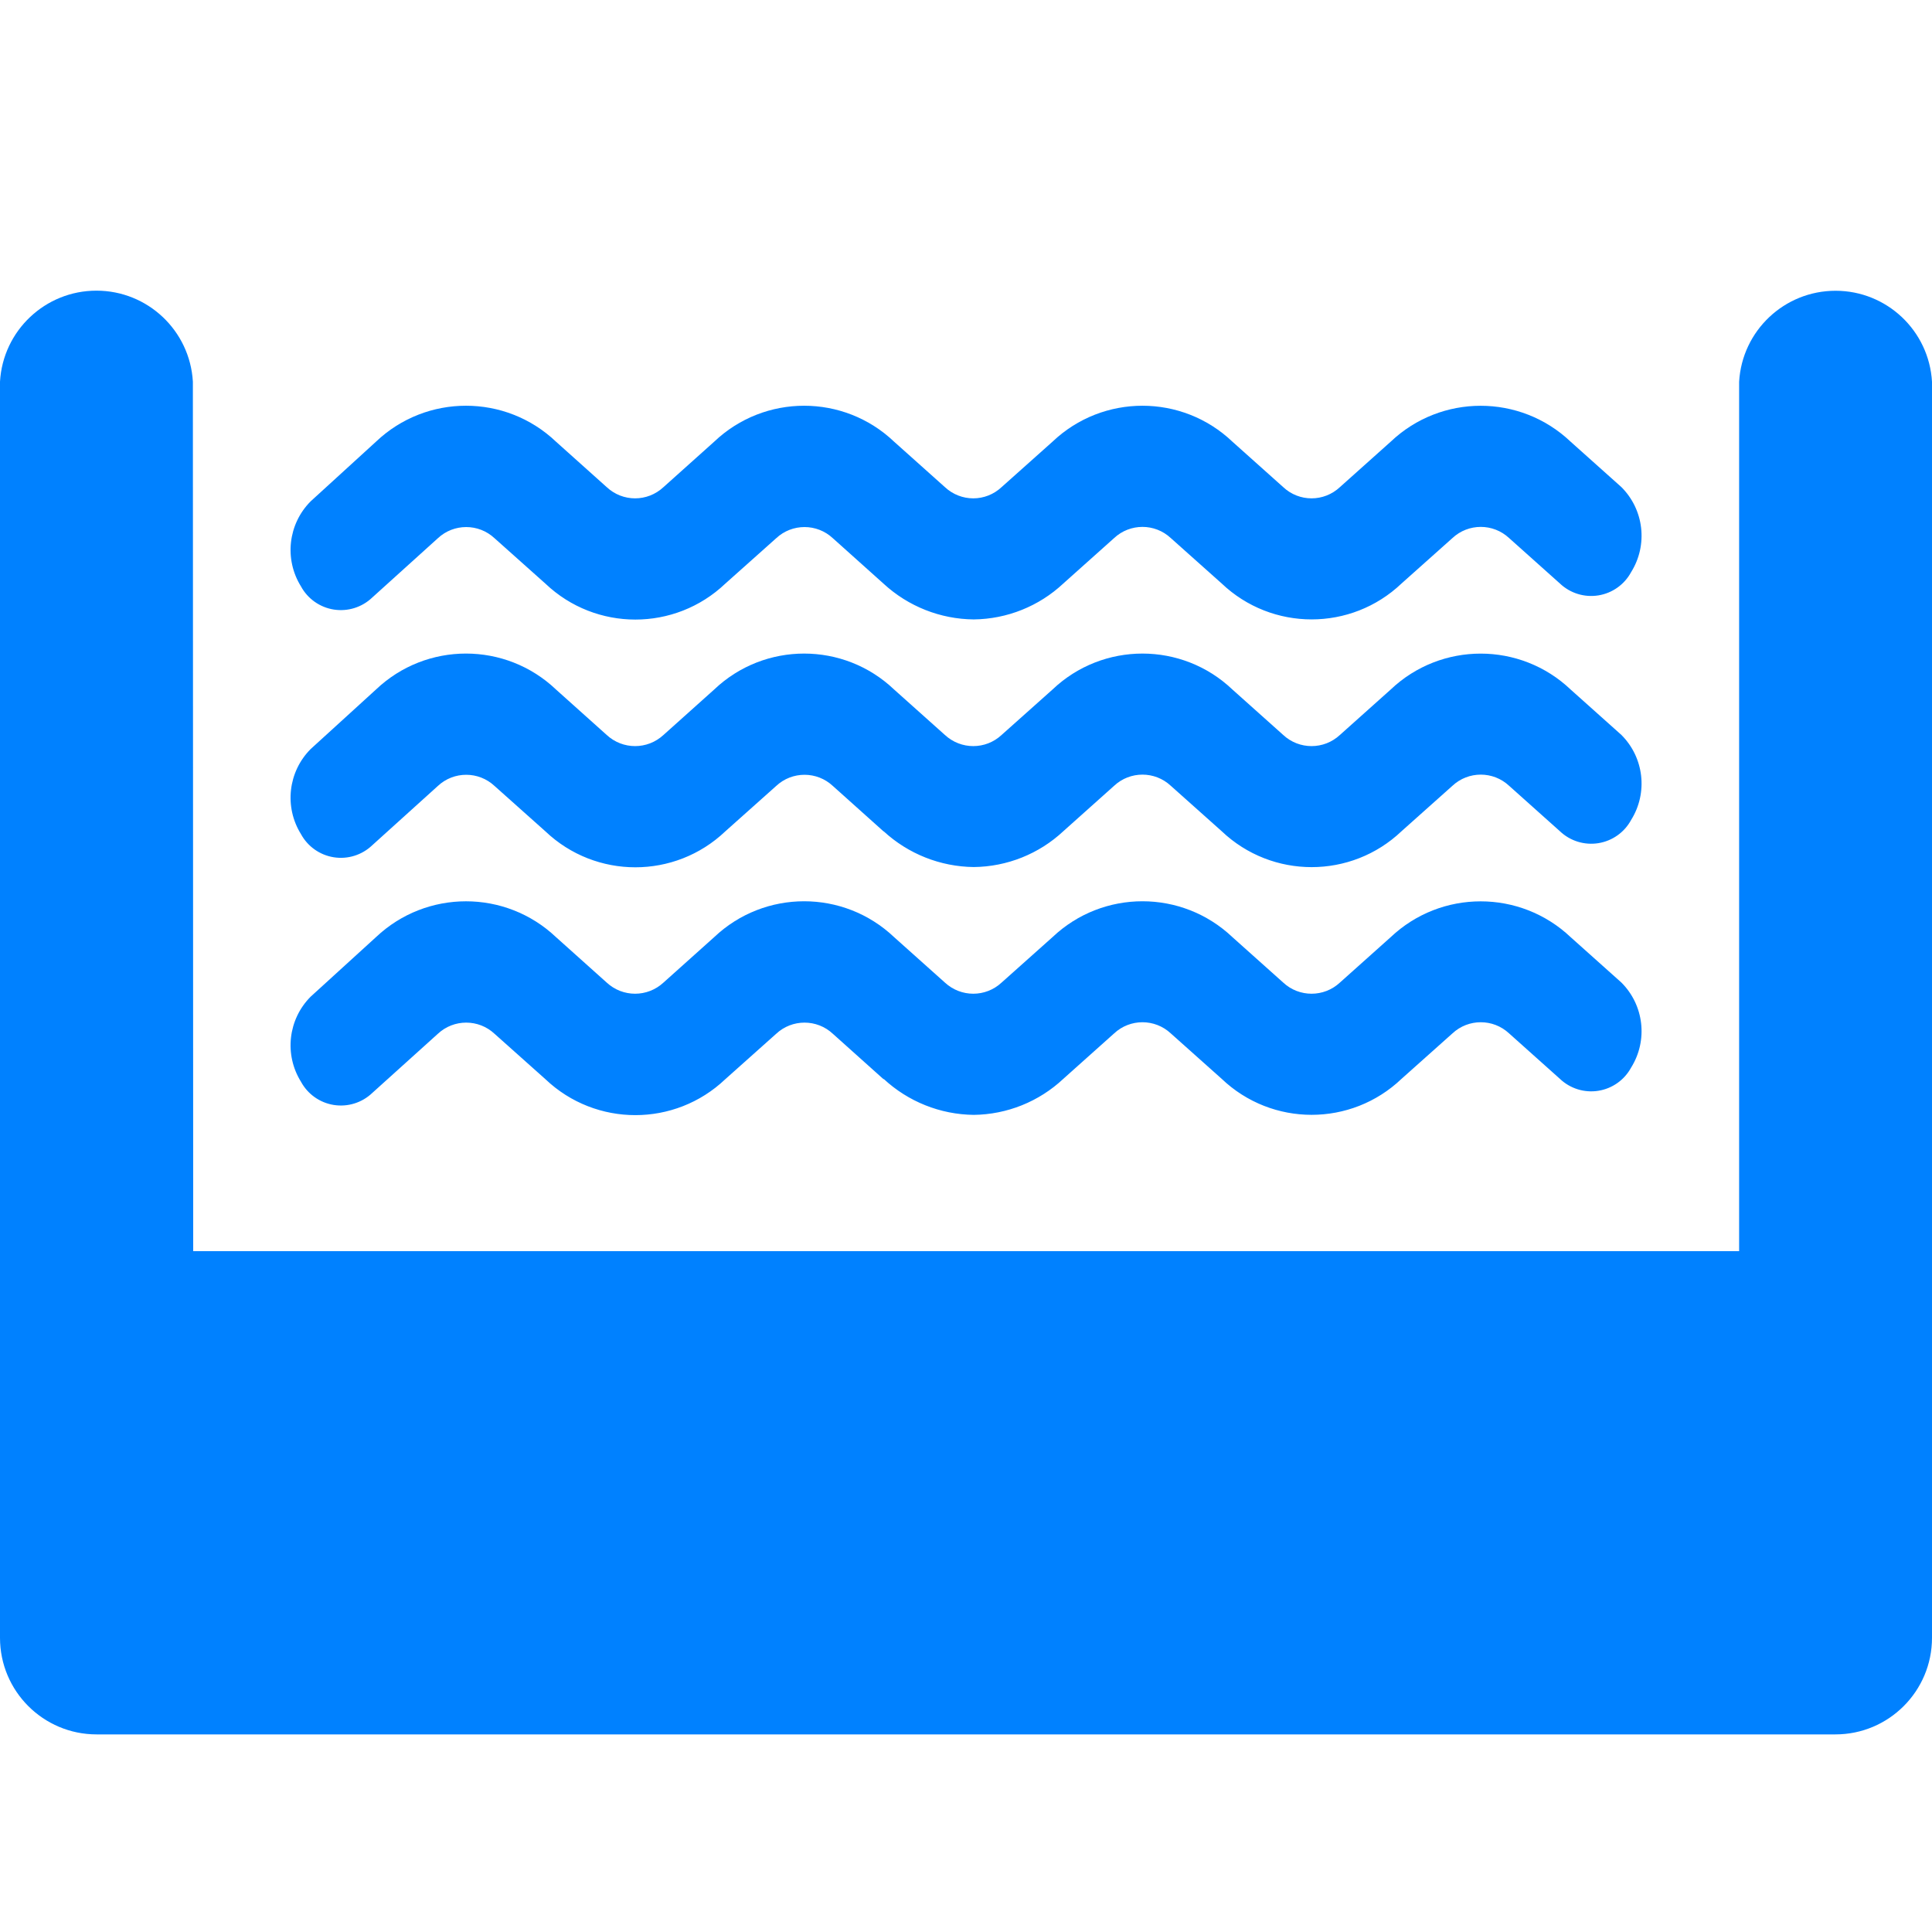
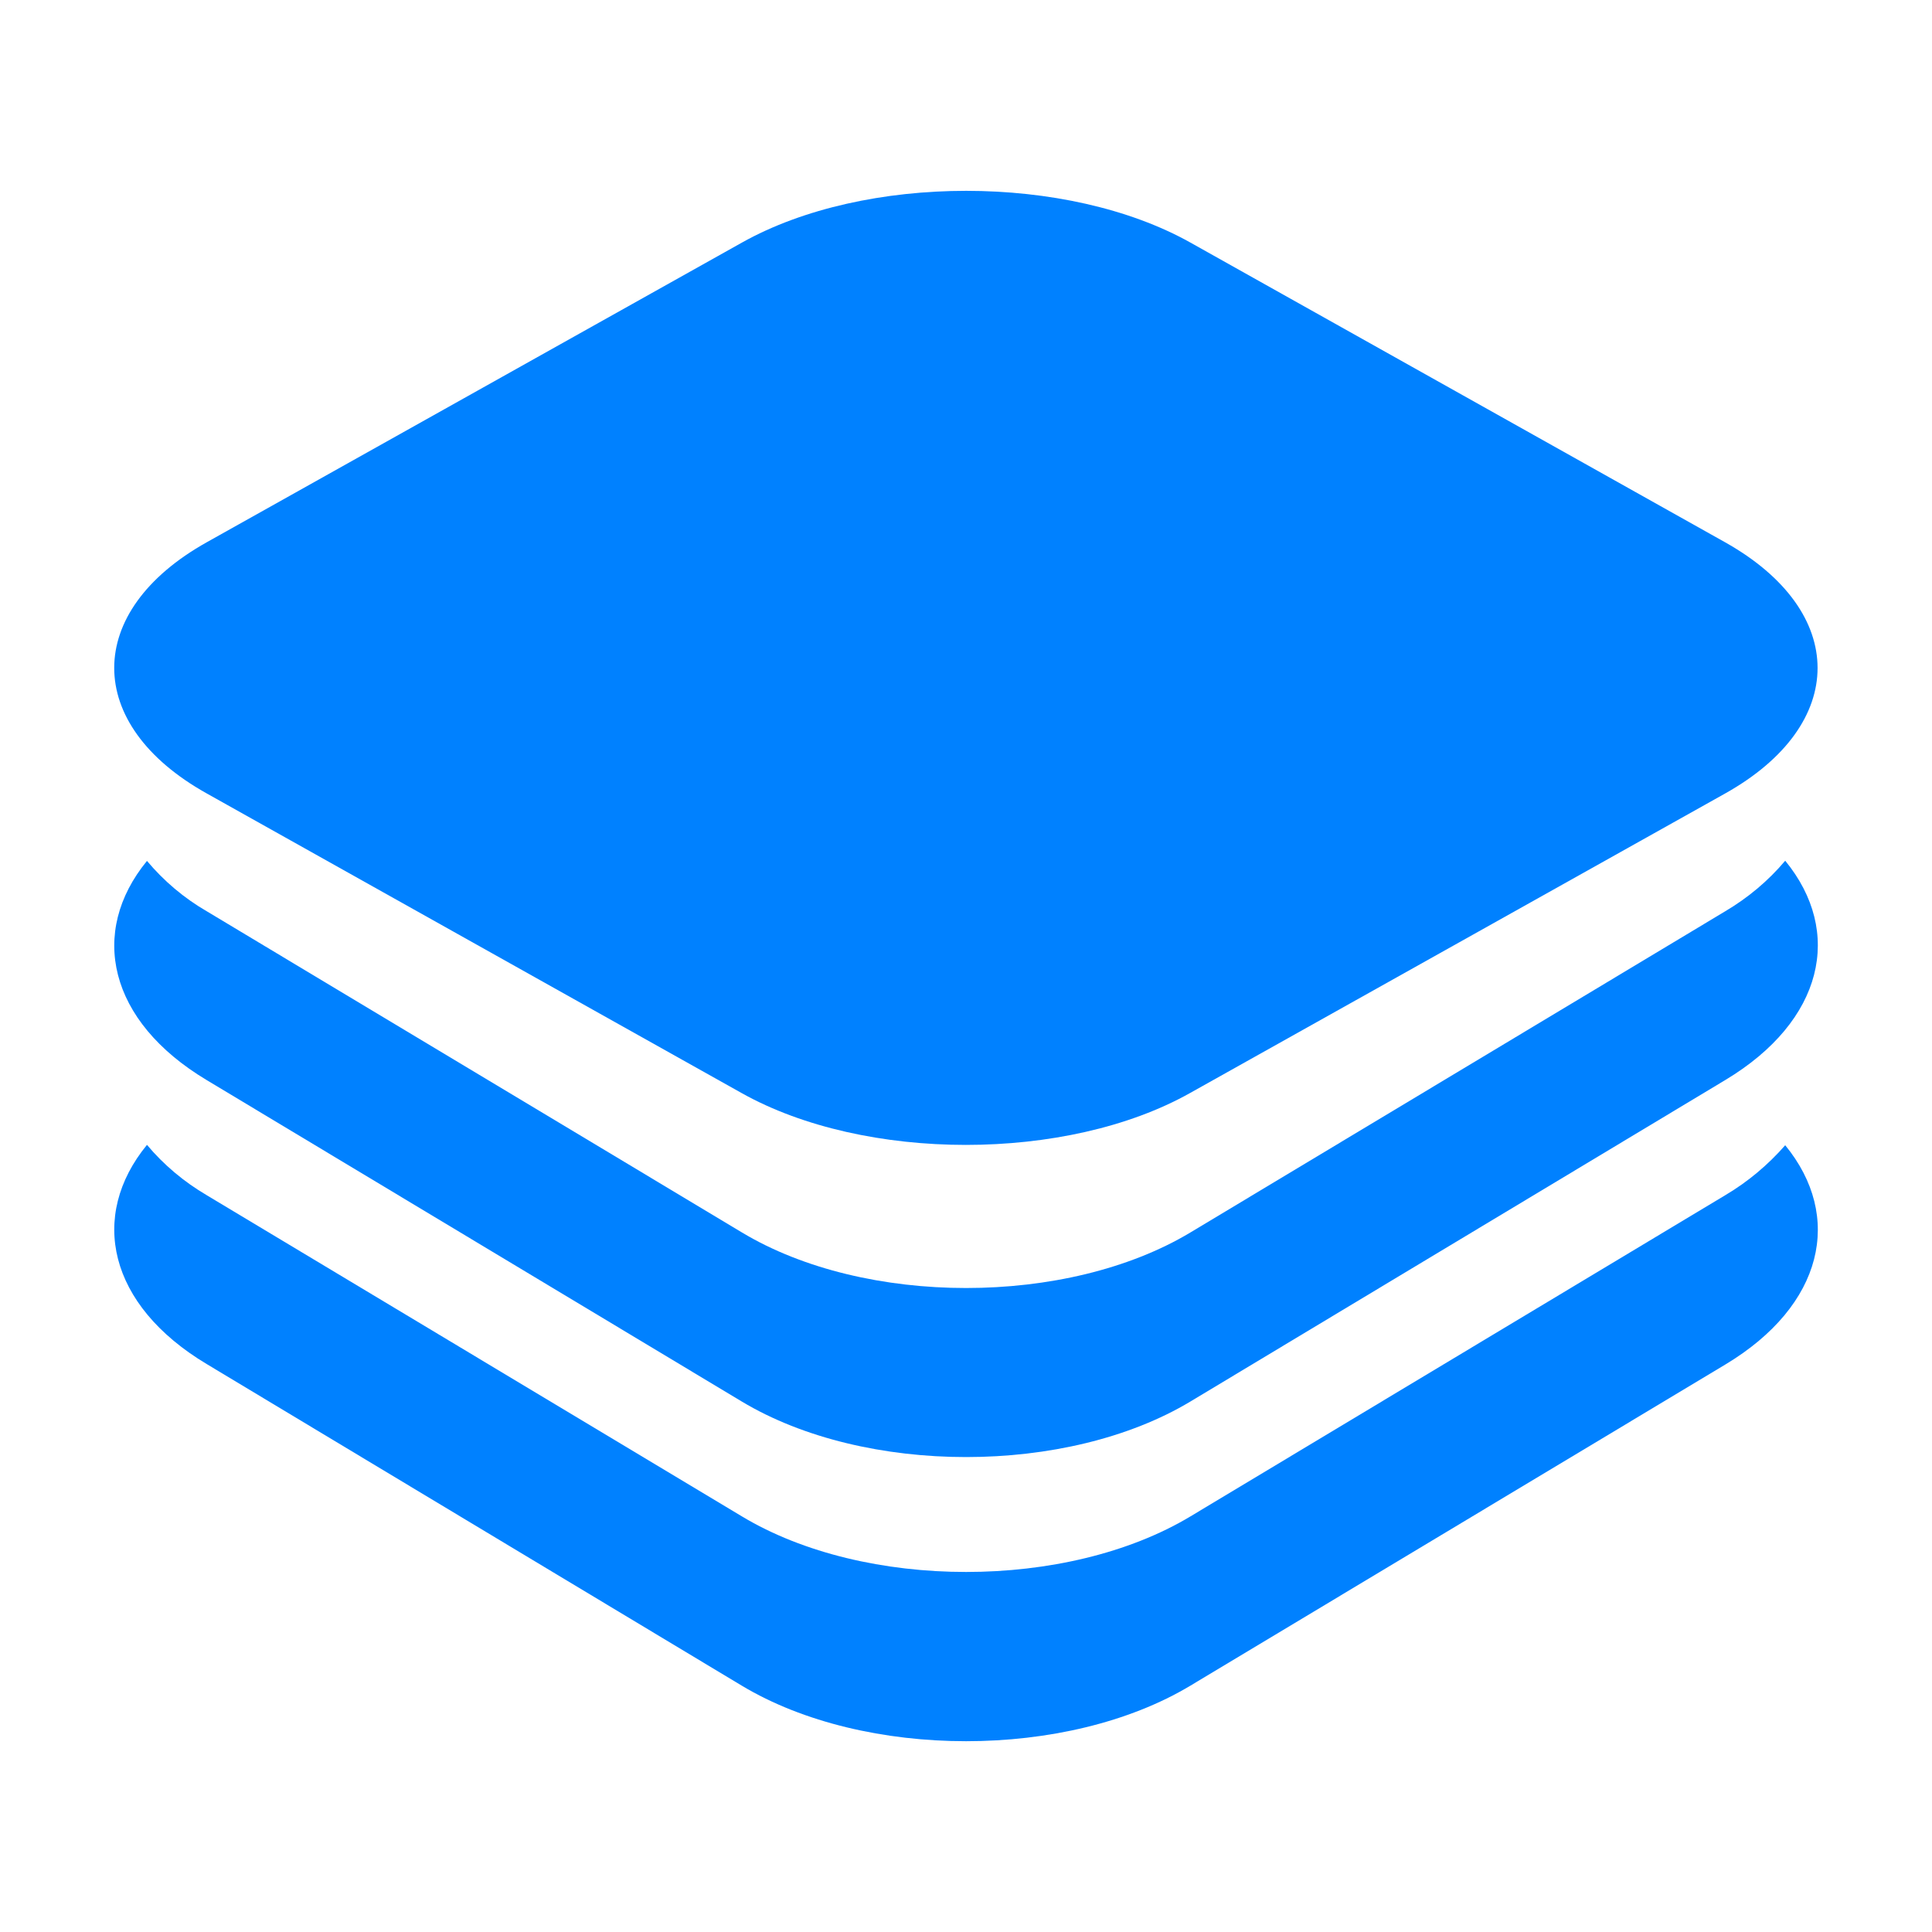
- <svg xmlns="http://www.w3.org/2000/svg" t="1733633596380" class="icon" viewBox="0 0 1024 1024" version="1.1" p-id="5442" width="80" height="80">
-   <path d="M102.4 663.154h819.371v-460.8a51.2 51.2 0 0 1 102.229 0v665.714a51.2 51.2 0 0 1-51.2 51.2H51.2a51.2 51.2 0 0 1-51.2-51.2V202.297a51.2 51.2 0 0 1 102.229 0l0.171 460.857z m365.909-91.136l-26.852-24.064a22.016 22.016 0 0 0-30.094 0l-26.965 24.064a69.177 69.177 0 0 1-95.289 0l-26.965-24.064a22.016 22.016 0 0 0-30.094 0l-34.816 31.403a24.064 24.064 0 0 1-37.717-6.03 36.523 36.523 0 0 1 5.12-45.056l34.645-31.573a69.404 69.404 0 0 1 95.403 0l26.852 24.064c8.533 7.908 21.618 7.908 30.151 0l26.852-24.064a69.291 69.291 0 0 1 95.346 0l26.908 24.064c8.533 7.908 21.618 7.908 30.094 0l26.965-24.064a69.291 69.291 0 0 1 95.346 0l26.908 24.064c8.476 7.908 21.618 7.908 30.094 0l26.908-24.064a69.404 69.404 0 0 1 95.346 0l26.908 24.064a36.409 36.409 0 0 1 5.177 45.056 24.064 24.064 0 0 1-37.774 5.973l-26.908-24.064a22.016 22.016 0 0 0-30.037 0l-26.965 24.064a69.063 69.063 0 0 1-95.346 0l-26.965-24.064a22.016 22.016 0 0 0-30.037 0l-26.908 24.064a70.599 70.599 0 0 1-47.502 19.115 71.396 71.396 0 0 1-47.73-19.058v0.171z m0-131.356l-26.852-24.064a22.016 22.016 0 0 0-30.094 0l-26.965 24.064a69.177 69.177 0 0 1-95.289 0l-26.965-24.064a22.016 22.016 0 0 0-30.094 0l-34.816 31.46a24.064 24.064 0 0 1-37.717-5.973 36.523 36.523 0 0 1 5.12-45.056l34.645-31.573a69.234 69.234 0 0 1 95.403 0l26.852 24.064c8.533 7.908 21.618 7.908 30.151 0l26.852-24.064a69.177 69.177 0 0 1 95.346 0l26.908 24.064c8.533 7.908 21.618 7.908 30.094 0l26.965-24.064a69.177 69.177 0 0 1 95.346 0l26.908 24.064c8.476 7.908 21.618 7.908 30.094 0l26.908-24.064a69.234 69.234 0 0 1 95.346 0l26.908 24.064a36.409 36.409 0 0 1 5.177 45.056 24.064 24.064 0 0 1-37.774 5.973l-26.908-24.064a22.016 22.016 0 0 0-30.037 0l-26.965 24.064a69.177 69.177 0 0 1-95.346 0l-26.965-24.064a22.016 22.016 0 0 0-30.037 0l-26.908 24.064a70.599 70.599 0 0 1-47.502 19.001 71.68 71.68 0 0 1-47.73-18.944v0.057z m0-131.3l-26.852-24.064a22.016 22.016 0 0 0-30.094 0l-26.965 24.064a69.177 69.177 0 0 1-95.289 0l-26.965-24.064a22.016 22.016 0 0 0-30.094 0l-34.816 31.46a24.064 24.064 0 0 1-37.717-5.973 36.523 36.523 0 0 1 5.12-45.056l34.645-31.63a69.234 69.234 0 0 1 95.403 0l26.852 24.064c8.533 7.964 21.618 7.964 30.151 0l26.852-24.064a69.177 69.177 0 0 1 95.346 0l26.908 24.064c8.533 7.964 21.618 7.964 30.094 0l26.965-24.064a69.177 69.177 0 0 1 95.346 0l26.908 24.064c8.476 7.964 21.618 7.964 30.094 0l26.908-24.064a69.234 69.234 0 0 1 95.346 0l26.908 24.064a36.409 36.409 0 0 1 5.177 45.056 24.064 24.064 0 0 1-37.774 6.03l-26.908-24.064a22.016 22.016 0 0 0-30.037 0l-26.965 24.064a69.177 69.177 0 0 1-95.346 0l-26.965-24.064a22.016 22.016 0 0 0-30.037 0l-26.908 24.064a70.599 70.599 0 0 1-47.502 19.058 71.452 71.452 0 0 1-47.73-18.887z" fill="#0081ff" p-id="5443" />
+ <svg xmlns="http://www.w3.org/2000/svg" t="1742828353862" class="icon" viewBox="0 0 1024 1024" version="1.1" p-id="2117" width="128" height="128">
+   <path d="M109.5 420.5L393 579.3c65.4 36.7 172.5 36.7 237.8 0l283.5-158.7c65.4-36.6 65.4-96.5 0-133.2L631 128.6c-65.3-36.6-172.5-36.6-237.8 0L109.6 287.4c-65.4 36.6-65.4 96.6-0.1 133.1z" fill="#0081ff" p-id="2118" />
+   <path d="M914.4 483L631 653.2c-65.4 39.3-172.5 39.3-237.8 0L109.6 483c-12.1-7-22.8-16.1-31.7-26.7C47 494 57.3 541.2 109.6 572.5l283.5 170.3c65.4 39.3 172.5 39.3 237.9 0l283.5-170.4c52.1-31.3 62.6-78.5 31.7-116.2-9 10.7-19.8 19.7-31.8 26.8" fill="#0081ff" p-id="2119" />
+   <path d="M914.4 633.5L631 803.7c-65.4 39.3-172.5 39.3-237.8 0L109.6 633.5c-12.1-7.1-22.8-16.1-31.7-26.7C47 644.5 57.3 691.7 109.6 723l283.5 170.4c65.4 39.3 172.5 39.3 237.9 0l283.5-170.2c52.1-31.3 62.6-78.5 31.7-116.2-9.1 10.4-19.8 19.4-31.8 26.5" fill="#0081ff" p-id="2120" />
</svg>
